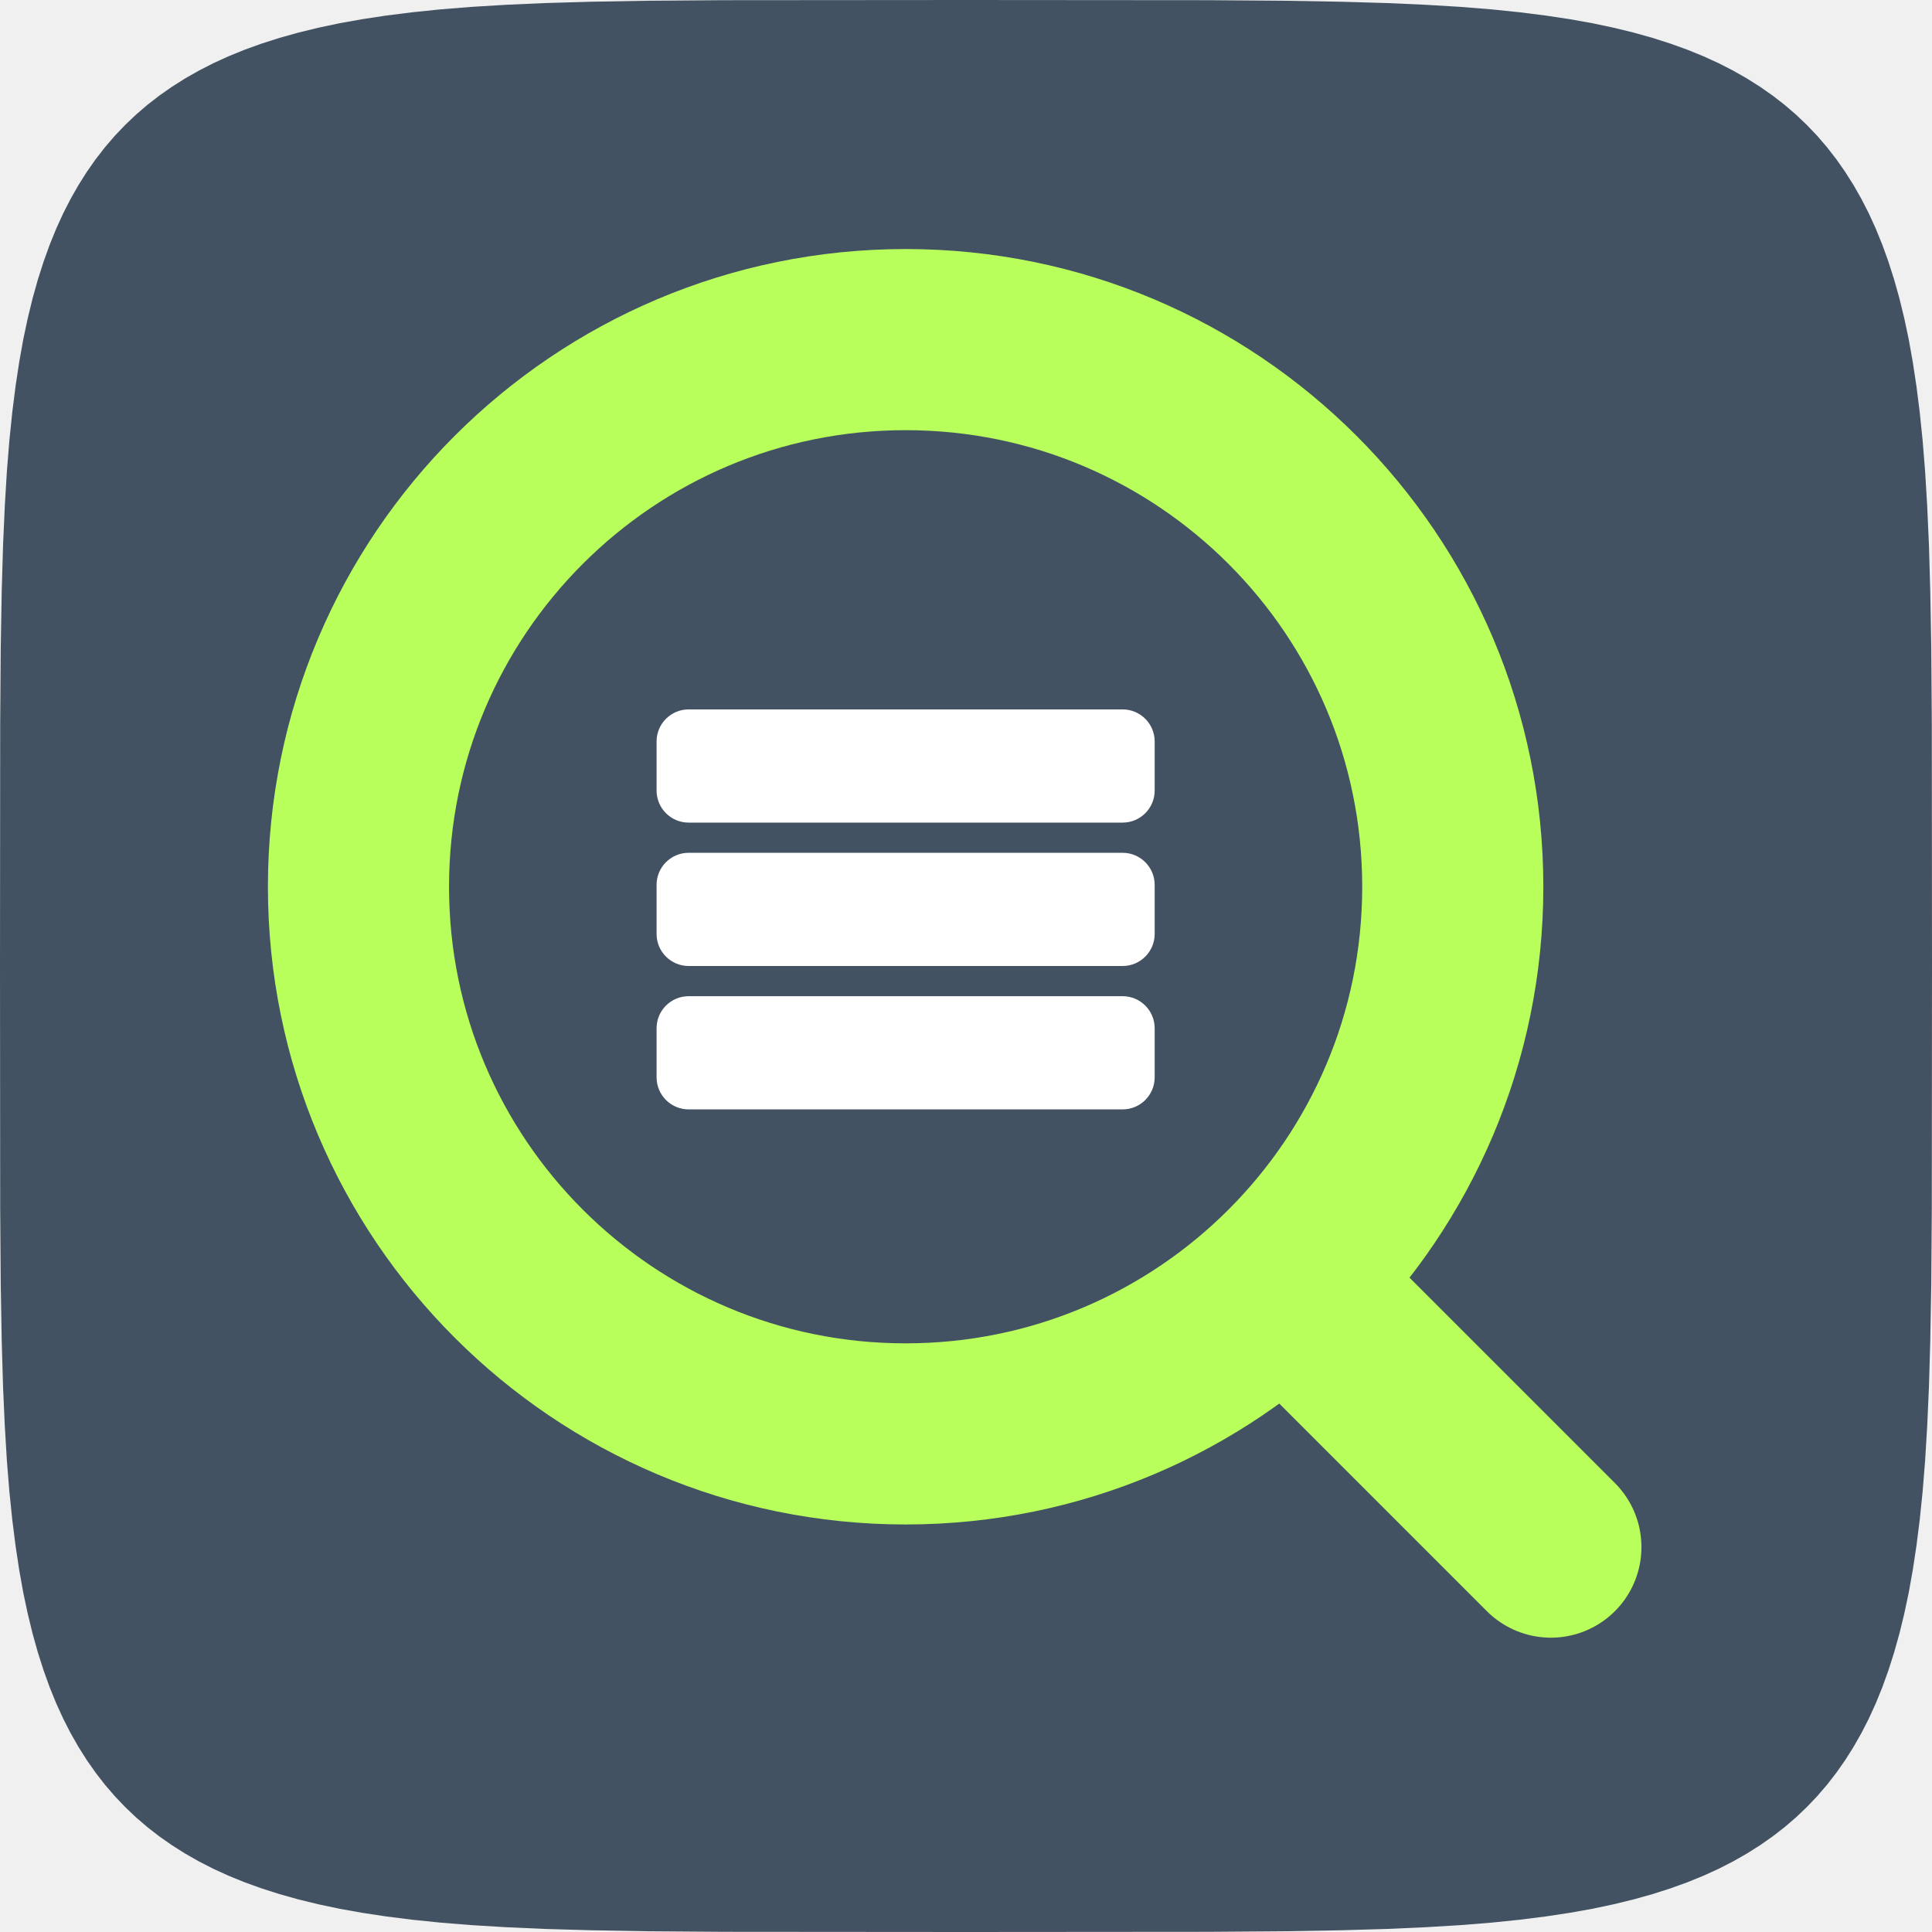
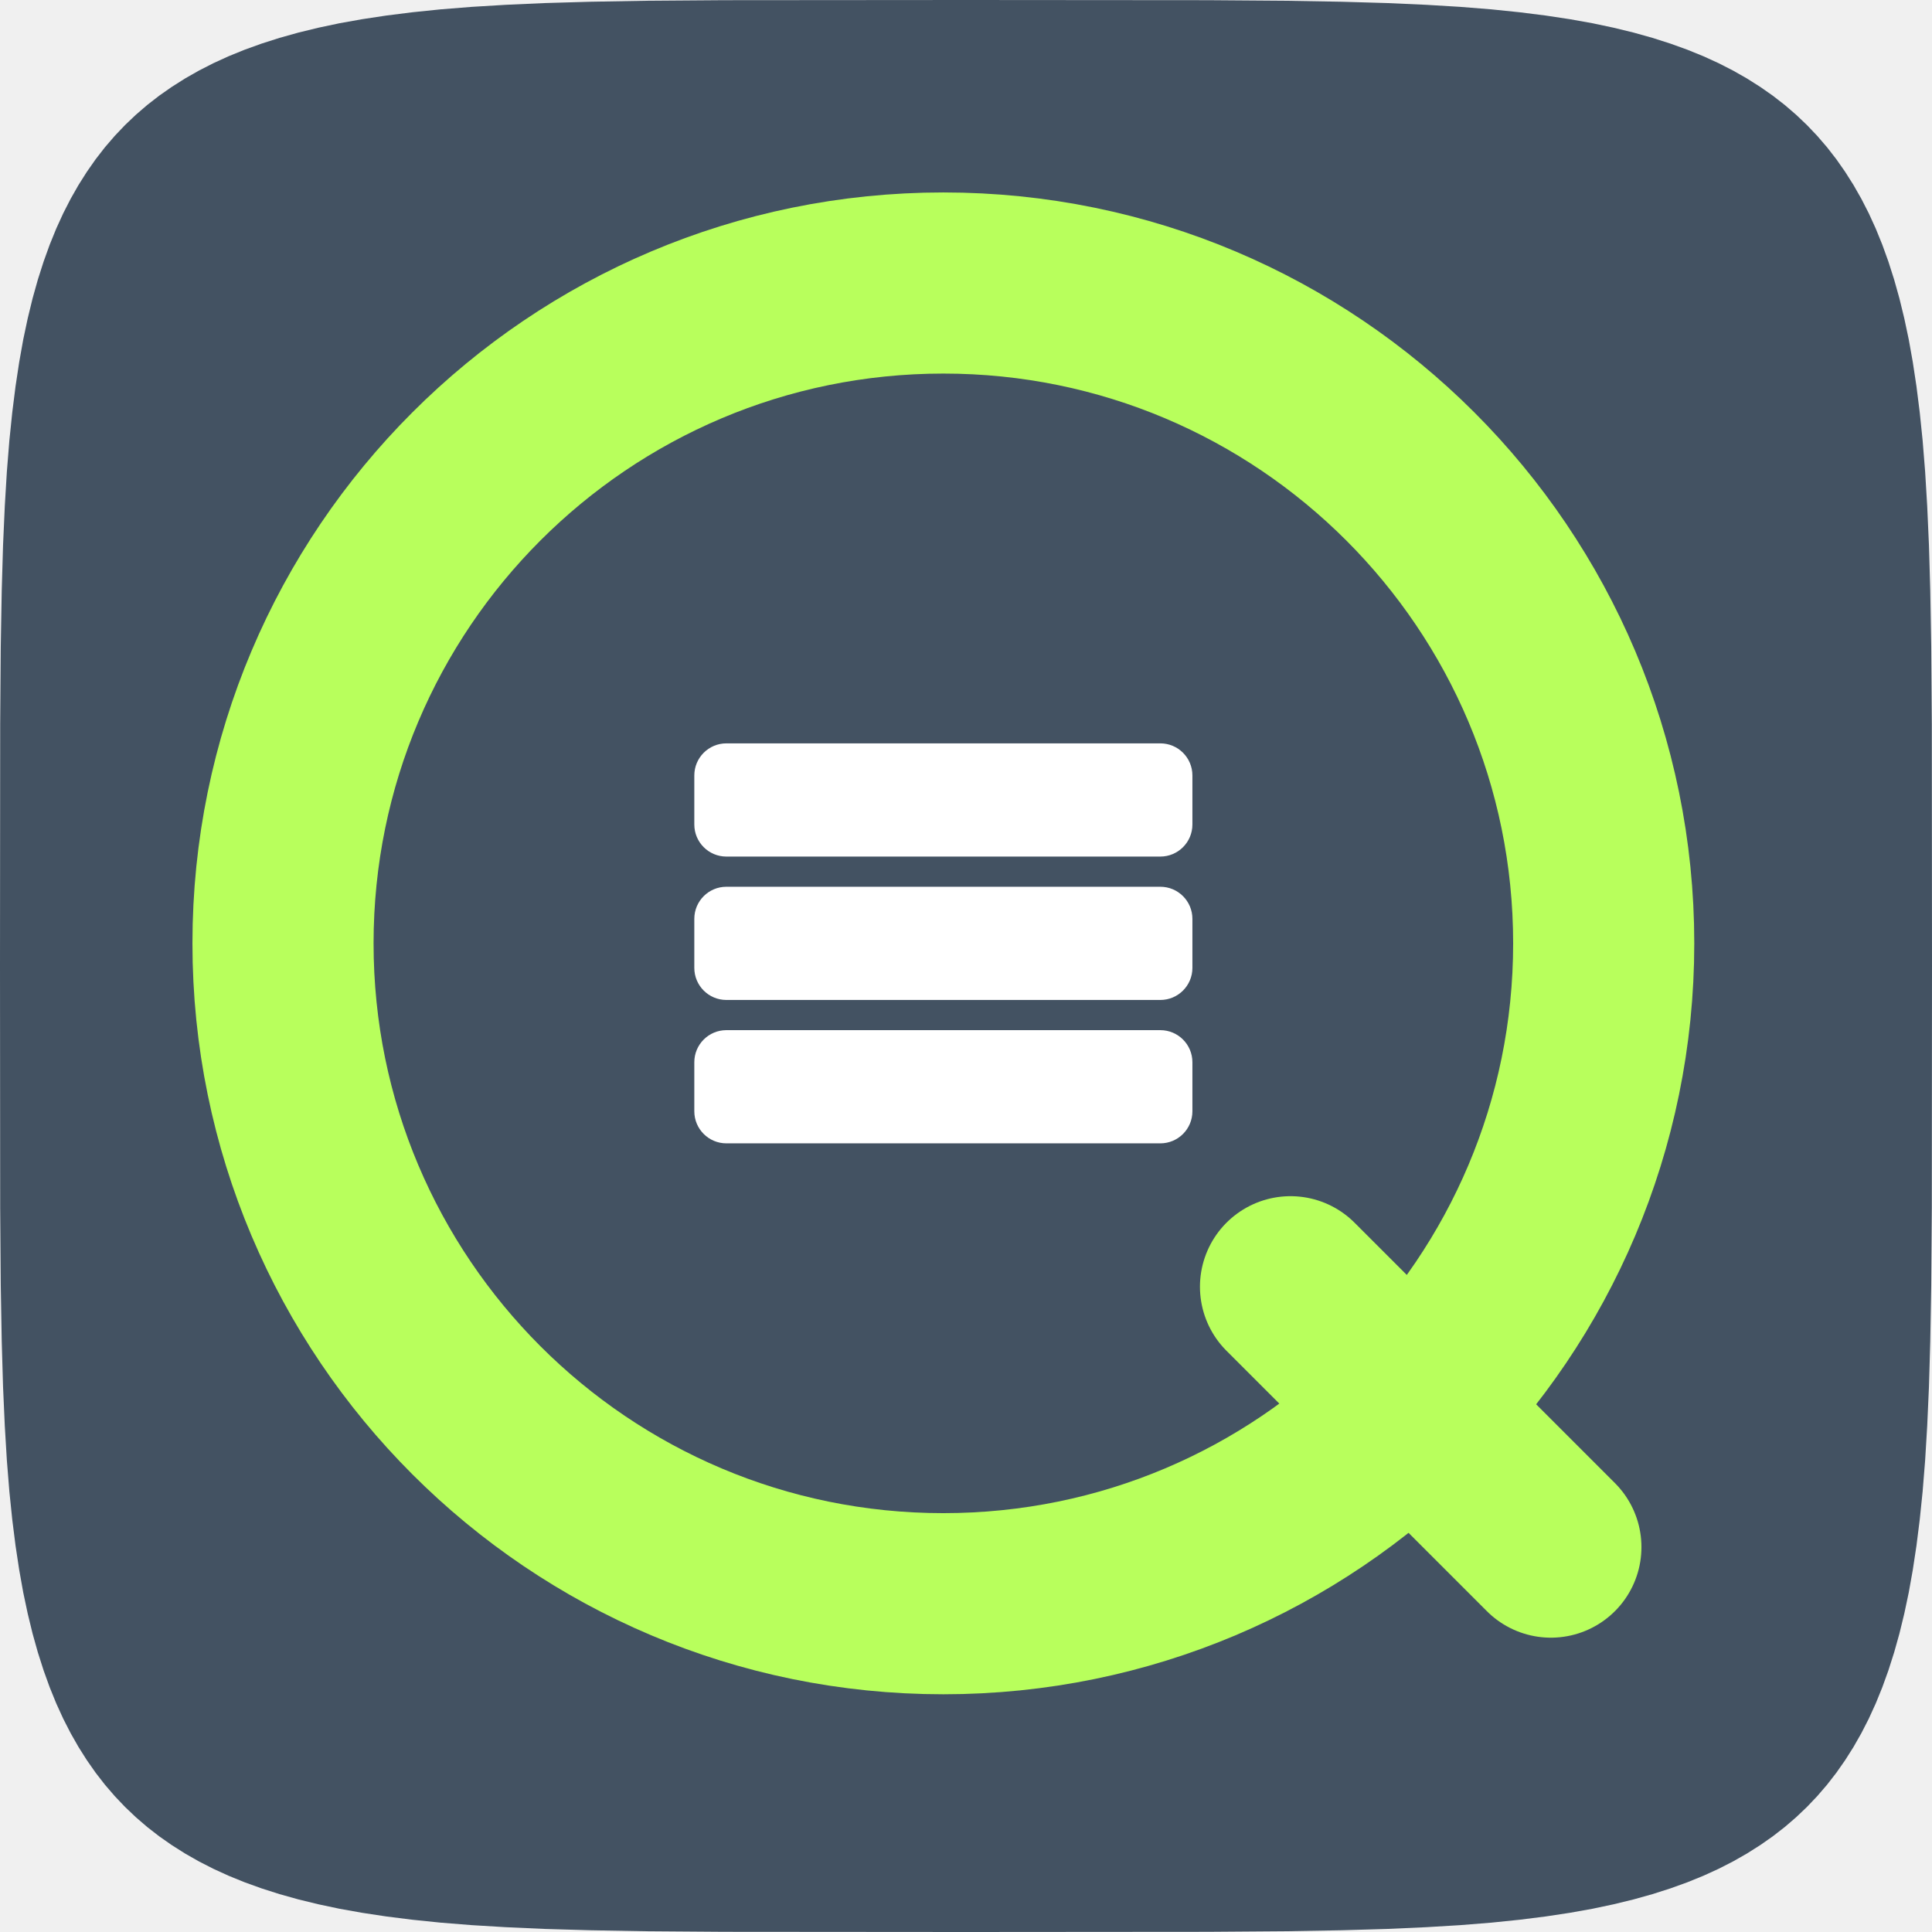
<svg xmlns="http://www.w3.org/2000/svg" width="512" height="512" viewBox="0 0 512 512">
  <defs>
    <clipPath id="macos-mask">
      <path d="M 512.00,256.00 L 511.95,320.13 L 511.80,340.61 L 511.54,355.47 L 511.19,367.55 L 510.73,377.89 L 510.18,387.02 L 509.52,395.23 L 508.75,402.72 L 507.88,409.63 L 506.91,416.04 L 505.84,422.03 L 504.65,427.65 L 503.36,432.94 L 501.96,437.93 L 500.45,442.66 L 498.83,447.15 L 497.10,451.41 L 495.25,455.46 L 493.28,459.31 L 491.19,462.98 L 488.98,466.47 L 486.65,469.80 L 484.19,472.97 L 481.59,475.99 L 478.86,478.86 L 475.99,481.59 L 472.97,484.19 L 469.80,486.65 L 466.47,488.98 L 462.98,491.19 L 459.31,493.28 L 455.46,495.25 L 451.41,497.10 L 447.15,498.83 L 442.66,500.45 L 437.93,501.96 L 432.94,503.36 L 427.65,504.65 L 422.03,505.84 L 416.04,506.91 L 409.63,507.88 L 402.72,508.75 L 395.23,509.52 L 387.02,510.18 L 377.89,510.73 L 367.55,511.19 L 355.47,511.54 L 340.61,511.80 L 320.13,511.95 L 256.00,512.00 L 191.87,511.95 L 171.39,511.80 L 156.53,511.54 L 144.45,511.19 L 134.11,510.73 L 124.98,510.18 L 116.77,509.52 L 109.28,508.75 L 102.37,507.88 L 95.96,506.91 L 89.97,505.84 L 84.35,504.65 L 79.06,503.36 L 74.07,501.96 L 69.34,500.45 L 64.85,498.83 L 60.59,497.10 L 56.54,495.25 L 52.69,493.28 L 49.02,491.19 L 45.53,488.98 L 42.20,486.65 L 39.03,484.19 L 36.01,481.59 L 33.14,478.86 L 30.41,475.99 L 27.81,472.97 L 25.35,469.80 L 23.02,466.47 L 20.81,462.98 L 18.72,459.31 L 16.75,455.46 L 14.90,451.41 L 13.17,447.15 L 11.55,442.66 L 10.04,437.93 L 8.64,432.94 L 7.35,427.65 L 6.16,422.03 L 5.09,416.04 L 4.12,409.63 L 3.25,402.72 L 2.48,395.23 L 1.82,387.02 L 1.27,377.89 L 0.81,367.55 L 0.46,355.47 L 0.20,340.61 L 0.05,320.13 L 0.00,256.00 L 0.05,191.87 L 0.20,171.39 L 0.46,156.53 L 0.81,144.45 L 1.27,134.11 L 1.82,124.98 L 2.48,116.77 L 3.25,109.28 L 4.12,102.37 L 5.09,95.96 L 6.16,89.97 L 7.35,84.35 L 8.64,79.06 L 10.04,74.07 L 11.55,69.34 L 13.17,64.85 L 14.90,60.59 L 16.75,56.54 L 18.72,52.69 L 20.81,49.02 L 23.02,45.53 L 25.35,42.20 L 27.81,39.03 L 30.41,36.01 L 33.14,33.14 L 36.01,30.41 L 39.03,27.81 L 42.20,25.35 L 45.53,23.02 L 49.02,20.81 L 52.69,18.72 L 56.54,16.75 L 60.59,14.90 L 64.85,13.17 L 69.34,11.55 L 74.07,10.04 L 79.06,8.64 L 84.35,7.35 L 89.97,6.16 L 95.96,5.09 L 102.37,4.12 L 109.28,3.25 L 116.77,2.48 L 124.98,1.82 L 134.11,1.27 L 144.45,0.81 L 156.53,0.46 L 171.39,0.20 L 191.87,0.05 L 256.00,0.00 L 320.13,0.05 L 340.61,0.20 L 355.47,0.46 L 367.55,0.81 L 377.89,1.27 L 387.02,1.82 L 395.23,2.48 L 402.72,3.25 L 409.63,4.12 L 416.04,5.09 L 422.03,6.16 L 427.65,7.35 L 432.94,8.64 L 437.93,10.04 L 442.66,11.55 L 447.15,13.17 L 451.41,14.90 L 455.46,16.75 L 459.31,18.72 L 462.98,20.81 L 466.47,23.02 L 469.80,25.35 L 472.97,27.81 L 475.99,30.41 L 478.86,33.14 L 481.59,36.01 L 484.19,39.03 L 486.65,42.20 L 488.98,45.53 L 491.19,49.02 L 493.28,52.69 L 495.25,56.54 L 497.10,60.59 L 498.83,64.85 L 500.45,69.34 L 501.96,74.07 L 503.36,79.06 L 504.65,84.35 L 505.84,89.97 L 506.91,95.96 L 507.88,102.37 L 508.75,109.28 L 509.52,116.77 L 510.18,124.98 L 510.73,134.11 L 511.19,144.45 L 511.54,156.53 L 511.80,171.39 L 511.95,191.87 L 512.00,256.00 Z" />
    </clipPath>
  </defs>
  <g clip-path="url(#macos-mask)">
    <rect width="512" height="512" fill="#435262" />
-     <circle cx="240" cy="235" r="145" fill="none" stroke="#B8FF5C" stroke-width="48" />
+     <circle cx="250" cy="250" r="175" fill="none" stroke="#B8FF5C" stroke-width="48" />
    <path d="M 342 341 L 411 410" fill="none" stroke="#B8FF5C" stroke-width="48" stroke-linecap="round" />
    <g fill="#FFFFFF">
-       <rect x="174" y="188" width="132" height="30" rx="8.5" />
-       <rect x="174" y="226" width="132" height="30" rx="8.5" />
-       <rect x="174" y="264" width="132" height="30" rx="8.5" />
+       <rect x="184" y="197" width="132" height="30" rx="8.5" />
+       <rect x="184" y="235" width="132" height="30" rx="8.5" />
+       <rect x="184" y="273" width="132" height="30" rx="8.5" />
    </g>
  </g>
</svg>
